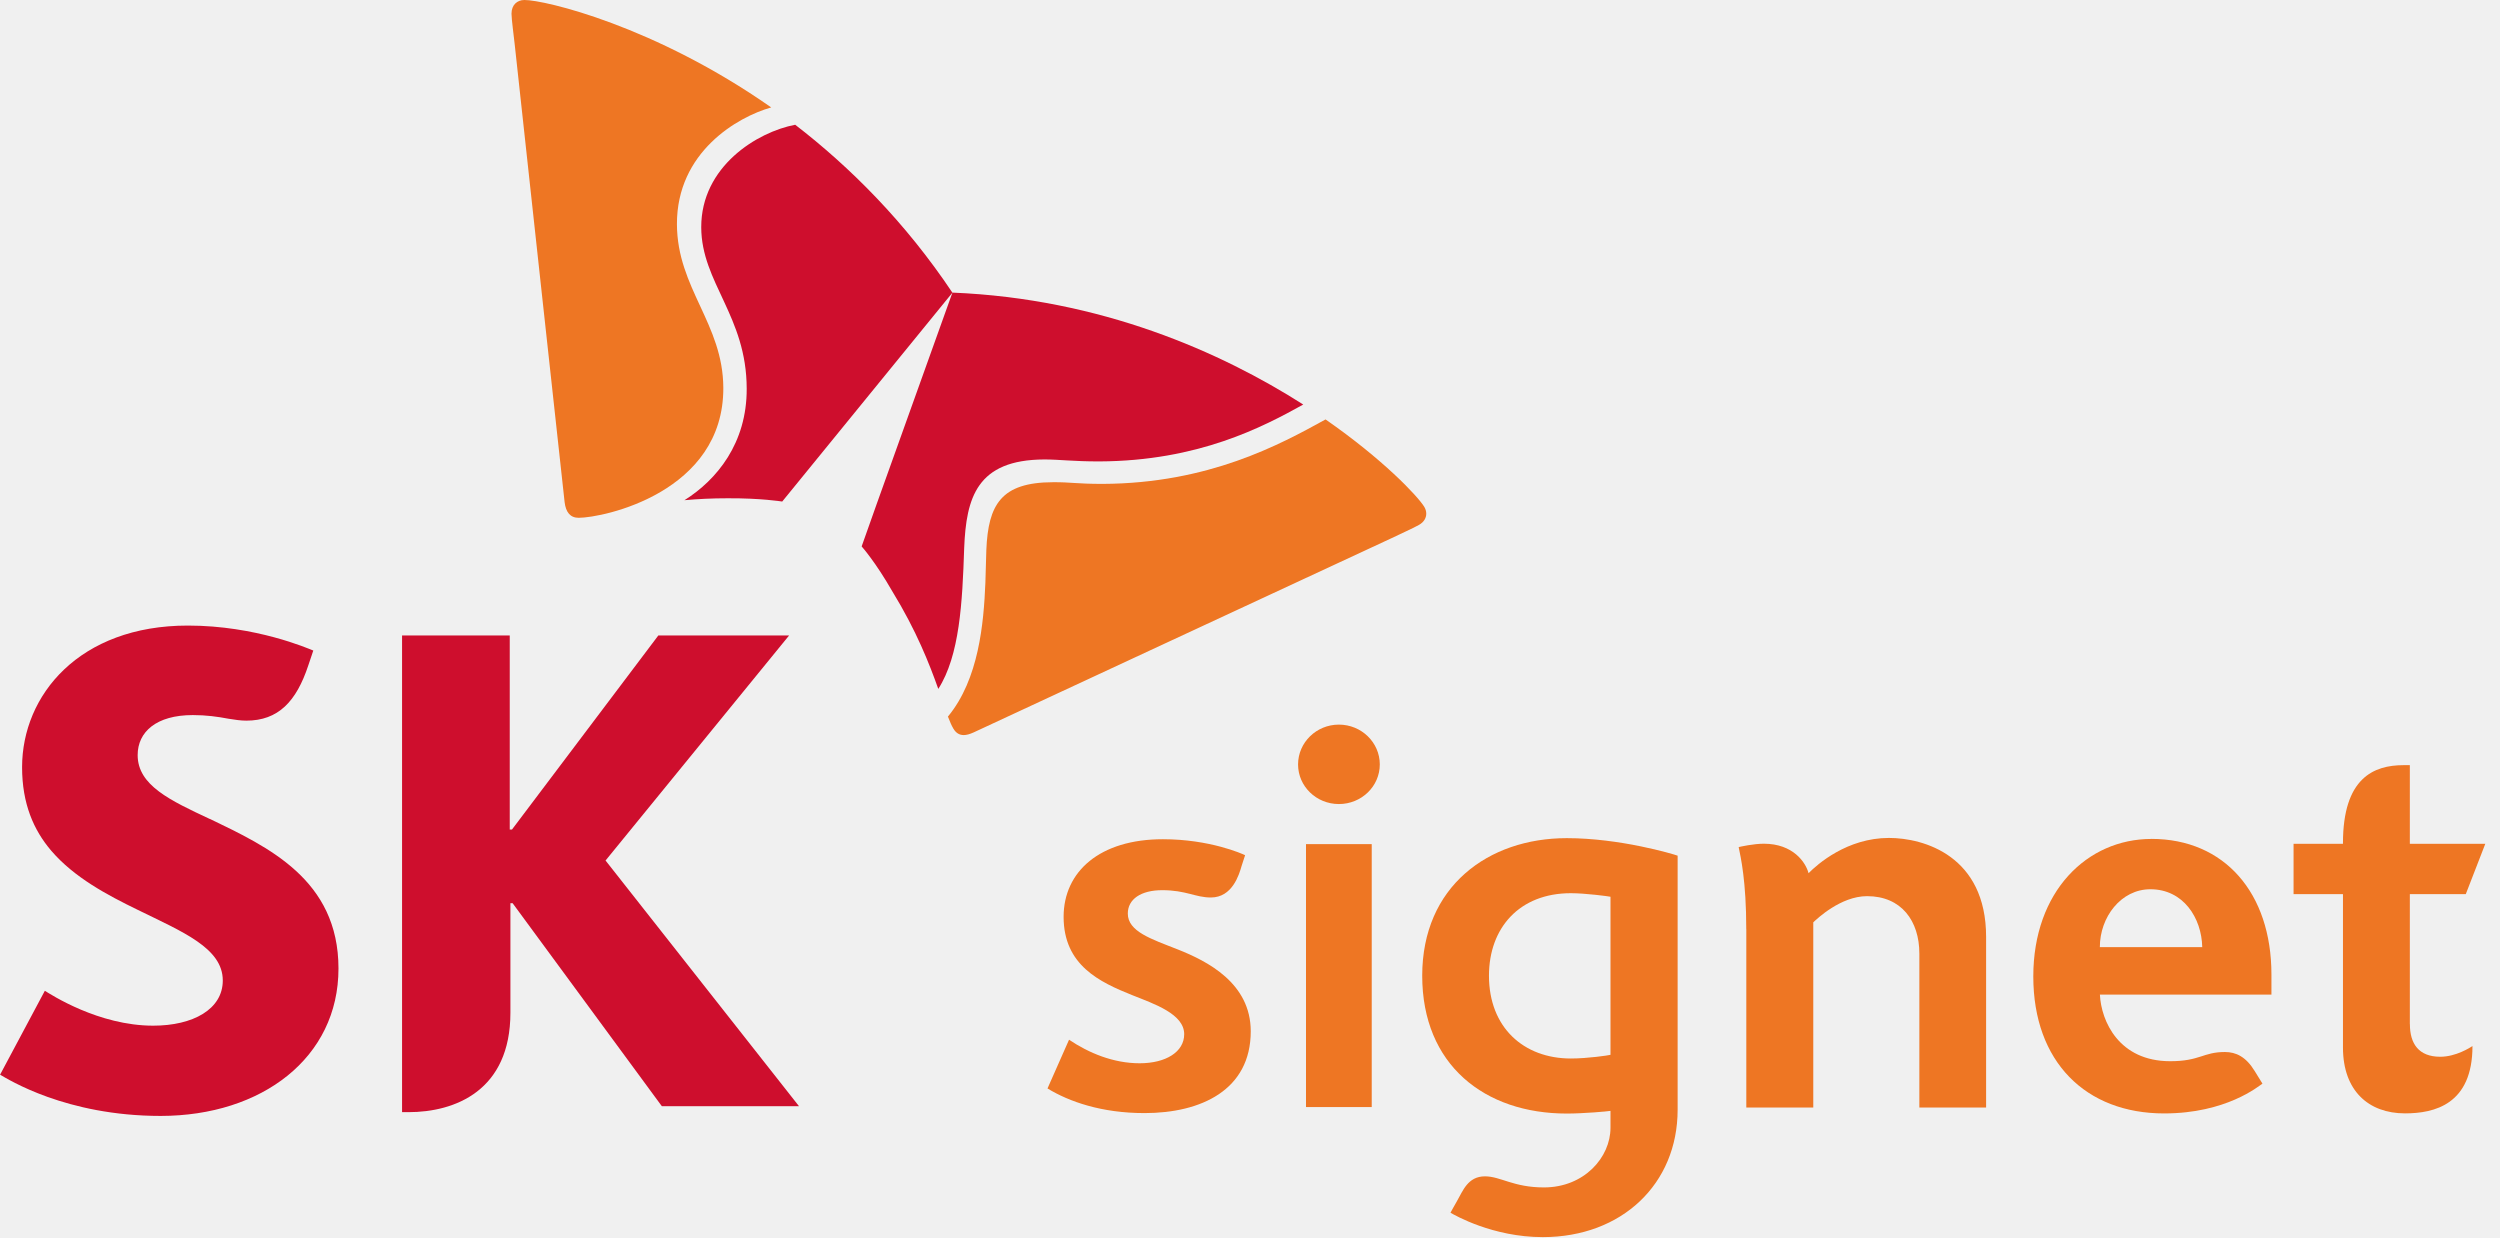
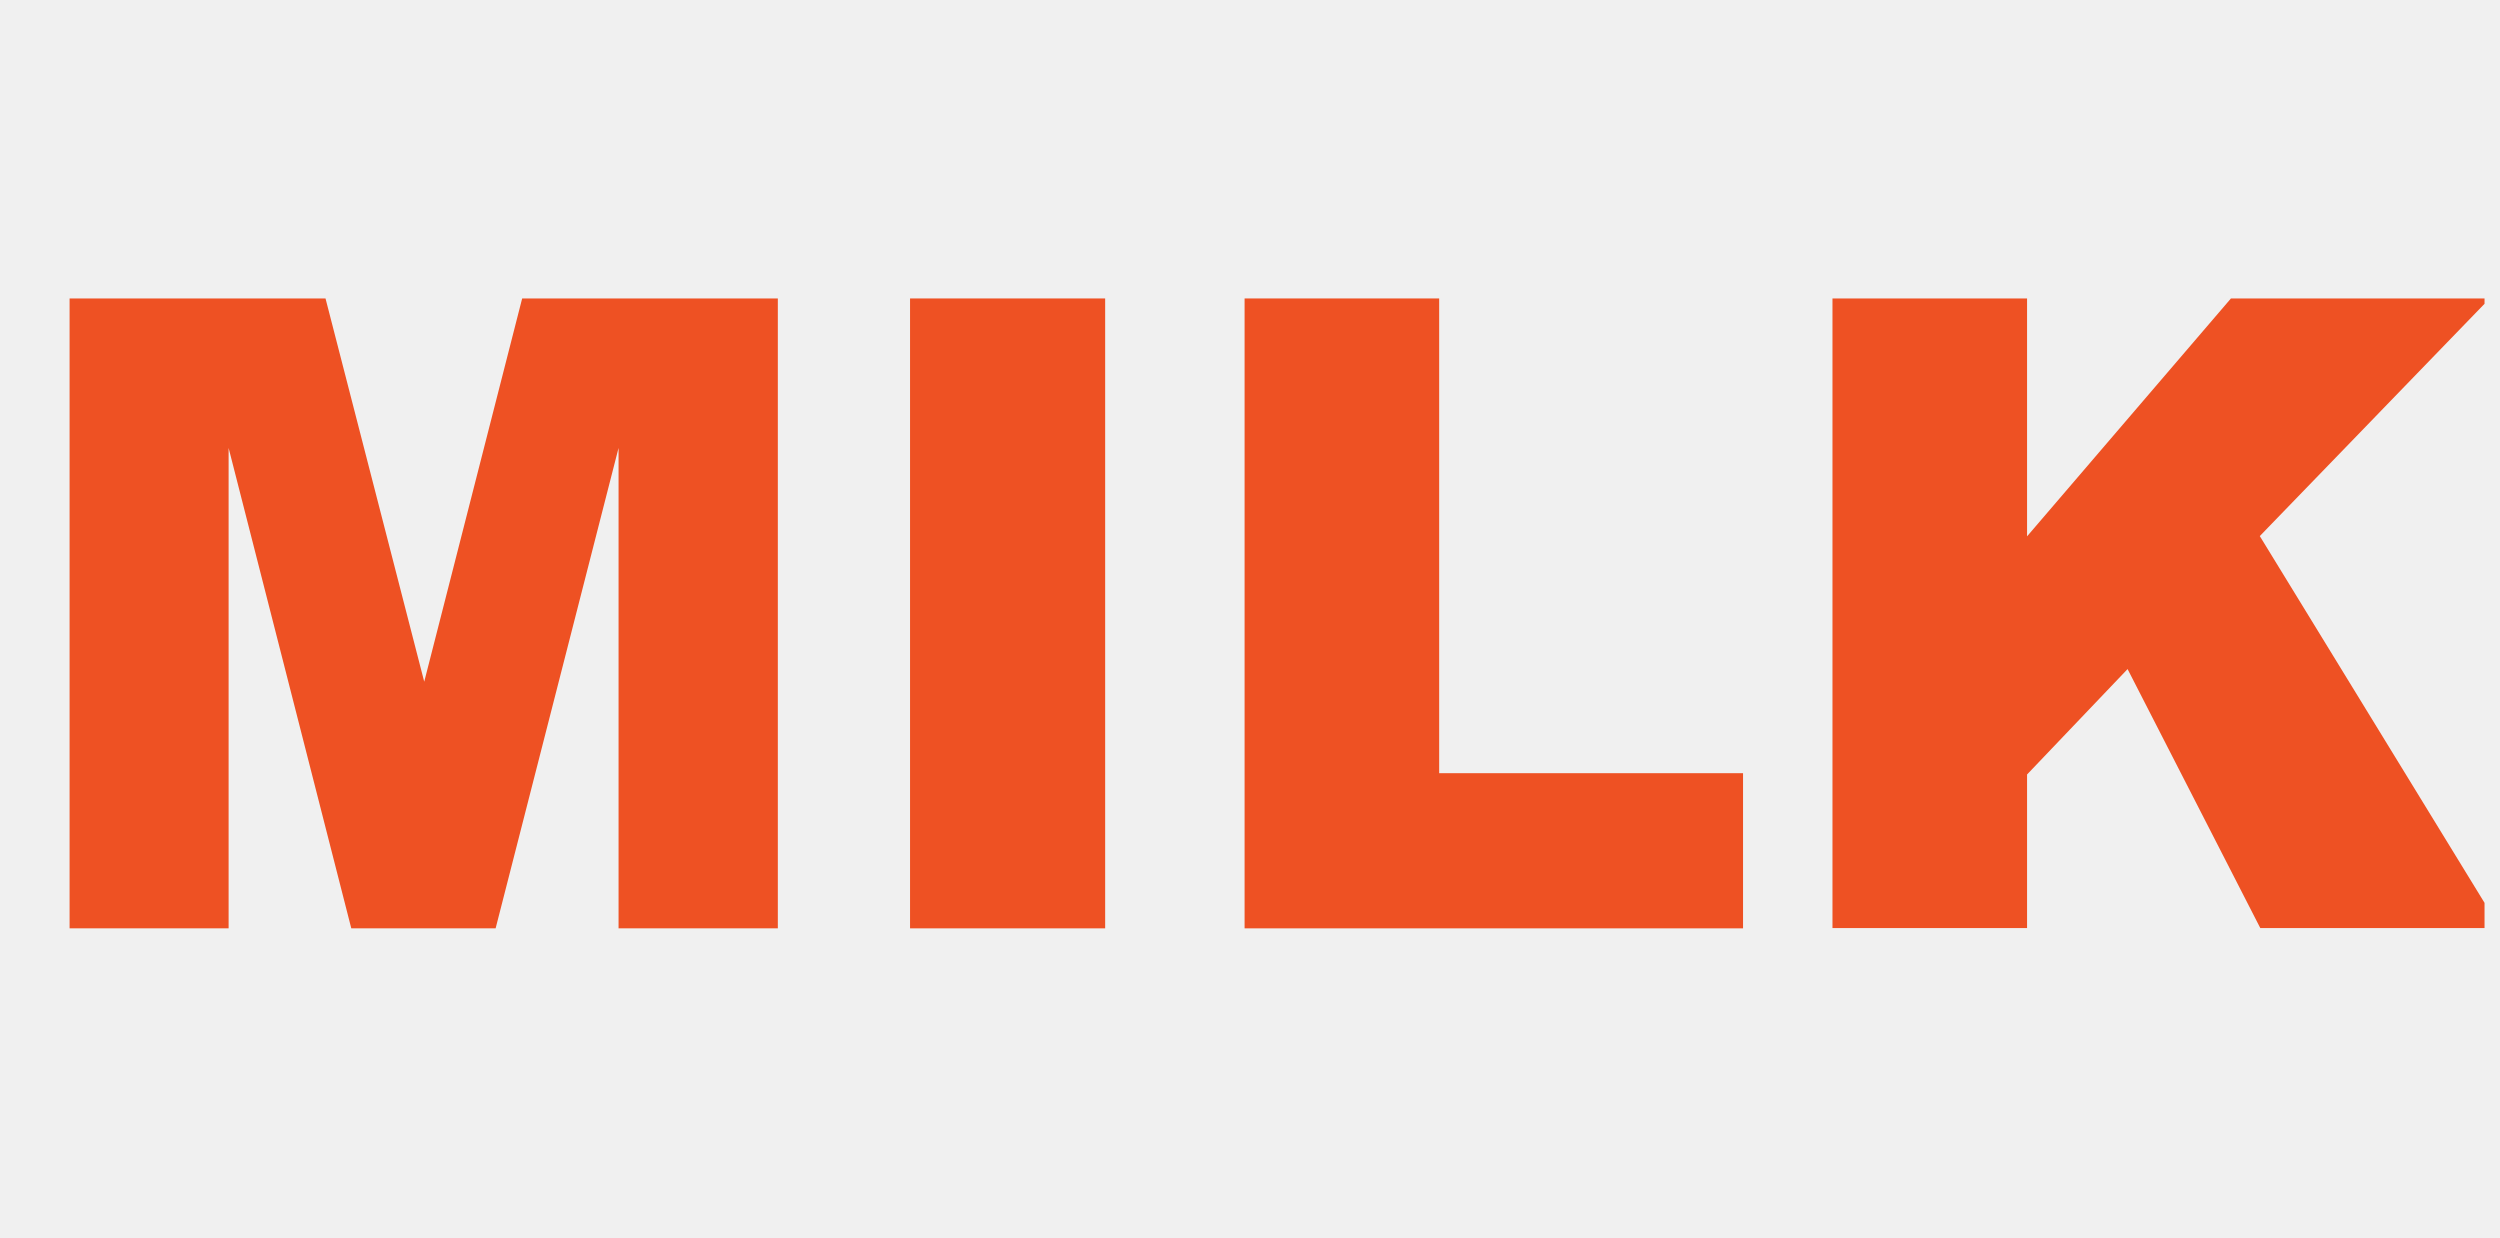
- <svg xmlns="http://www.w3.org/2000/svg" width="97" height="48" viewBox="0 0 97 48" fill="none">
-   <g clip-path="url(#clip0_583_26599)">
-     <path d="M8.144 31.778C6.604 31.056 5.341 30.473 5.341 29.298C5.341 28.399 6.062 27.745 7.482 27.745C8.003 27.745 8.433 27.805 8.873 27.888C9.105 27.927 9.35 27.961 9.556 27.961C10.796 27.961 11.499 27.221 11.963 25.814L12.156 25.241C11.955 25.163 9.931 24.272 7.287 24.272C3.079 24.272 0.857 26.971 0.857 29.767C0.857 31.181 1.303 32.205 1.99 33.01C2.881 34.047 4.155 34.724 5.346 35.303C7.078 36.154 8.644 36.782 8.644 38.043C8.644 39.161 7.487 39.796 5.942 39.796C3.827 39.796 1.975 38.588 1.74 38.442L0.003 41.698C0.313 41.873 2.55 43.298 6.237 43.298C10.16 43.295 13.133 41.042 13.133 37.579C13.133 34.117 10.379 32.854 8.146 31.775L8.144 31.778Z" fill="#CE0E2D" />
-     <path d="M23.498 33.385L30.618 24.655H25.544L19.864 32.187H19.778V24.655H15.6V43.152H15.845C17.658 43.152 19.804 42.316 19.804 39.294V35.045H19.89L25.679 42.92H31.001L23.493 33.385H23.498Z" fill="#CE0E2D" />
-     <path d="M30.855 4.84C29.384 5.119 27.203 6.456 27.208 8.818C27.213 10.965 28.969 12.265 28.972 15.079C28.982 17.194 27.815 18.616 26.557 19.408C27.065 19.361 27.622 19.333 28.237 19.333C29.527 19.328 30.301 19.453 30.35 19.46L36.954 11.356C35.12 8.613 32.979 6.479 30.853 4.84H30.855Z" fill="#CE0E2D" />
-     <path d="M36.404 26.732C37.236 25.437 37.34 23.376 37.41 21.271C37.488 19.312 37.897 17.837 40.521 17.827C41.099 17.827 41.654 17.905 42.657 17.903C46.497 17.887 49.003 16.564 50.566 15.696C47.377 13.664 42.724 11.588 36.954 11.353C36.579 12.414 33.653 20.547 33.432 21.201C33.466 21.24 33.976 21.818 34.617 22.936C35.56 24.473 36.066 25.775 36.404 26.726V26.732Z" fill="#CE0E2D" />
-     <path d="M22.454 20.091C22.12 20.091 21.954 19.869 21.907 19.484C21.865 19.104 20.213 3.986 19.968 1.701C19.932 1.365 19.849 0.755 19.846 0.534C19.846 0.182 20.075 5.07243e-06 20.346 5.07243e-06C21.13 -0.003 25.395 0.998 29.923 4.168C28.62 4.536 26.257 5.893 26.265 8.701C26.276 11.189 28.055 12.557 28.065 15.05C28.078 19.106 23.415 20.088 22.451 20.091H22.454Z" fill="#EE7623" />
-     <path d="M36.782 27.81C36.855 27.998 36.923 28.157 36.988 28.266C37.092 28.446 37.23 28.521 37.394 28.521C37.499 28.521 37.629 28.485 37.772 28.42C38.121 28.263 51.916 21.839 53.995 20.88C54.297 20.732 54.867 20.477 55.055 20.367C55.253 20.255 55.339 20.094 55.339 19.929C55.339 19.836 55.31 19.742 55.258 19.659C54.997 19.239 53.661 17.822 51.431 16.274C49.662 17.251 46.895 18.757 42.779 18.775C41.769 18.775 41.542 18.705 40.854 18.71C38.843 18.715 38.343 19.578 38.27 21.336C38.257 21.672 38.249 22.118 38.233 22.608C38.168 24.184 37.981 26.354 36.777 27.807L36.782 27.81Z" fill="#EE7623" />
-     <path d="M81.474 36.748C81.474 35.584 82.294 34.503 83.435 34.503C84.717 34.503 85.423 35.618 85.447 36.748H81.476H81.474ZM83.474 32.551C80.987 32.551 78.892 34.578 78.892 37.887C78.892 41.195 80.924 43.201 83.969 43.201C86.382 43.201 87.635 42.141 87.783 42.045C87.783 42.045 87.546 41.659 87.481 41.555C87.142 41 86.754 40.818 86.327 40.818C85.475 40.818 85.361 41.175 84.204 41.175C82.213 41.175 81.526 39.622 81.476 38.59H88.132V37.814C88.132 34.643 86.306 32.549 83.472 32.549" fill="#EE7623" />
-     <path d="M67.757 36.053V42.972H70.355V35.787C70.496 35.654 71.418 34.771 72.442 34.771C73.778 34.771 74.471 35.737 74.471 36.998V42.972H77.061V36.352C77.061 33.208 74.645 32.512 73.291 32.512C71.67 32.512 70.516 33.531 70.172 33.88C70.06 33.453 69.566 32.736 68.435 32.736C68.034 32.736 67.513 32.854 67.46 32.867C67.541 33.26 67.755 34.188 67.755 36.05L67.757 36.053Z" fill="#EE7623" />
-     <path d="M93.502 39.739V34.693H95.672L96.43 32.739H93.502V29.688C93.502 29.688 93.267 29.686 93.259 29.688C92.105 29.688 90.907 30.178 90.907 32.713V32.739H88.99V34.693H90.907V40.643C90.907 42.323 91.902 43.199 93.314 43.199C94.458 43.199 95.932 42.85 95.932 40.588C95.841 40.646 95.291 41.002 94.682 41.002C93.838 41.002 93.504 40.487 93.504 39.739H93.502Z" fill="#EE7623" />
-     <path d="M44.407 43.188C42.74 43.188 41.479 42.743 40.643 42.232L41.479 40.341C42.245 40.857 43.201 41.255 44.217 41.255C45.233 41.255 45.947 40.815 45.947 40.127C45.947 39.343 44.785 38.952 43.928 38.611C42.675 38.108 41.268 37.457 41.268 35.573C41.268 33.815 42.675 32.562 45.119 32.562C46.947 32.562 48.211 33.132 48.31 33.182C48.31 33.182 48.211 33.487 48.175 33.596C48.076 33.945 47.812 34.823 46.981 34.823C46.385 34.823 46.017 34.539 45.095 34.539C44.269 34.539 43.759 34.888 43.759 35.446C43.759 36.144 44.671 36.433 45.687 36.834C46.849 37.293 48.529 38.145 48.529 40.015C48.529 42.295 46.596 43.188 44.407 43.188Z" fill="#EE7623" />
-     <path d="M53.536 29.66C53.536 30.509 52.827 31.197 51.949 31.197C51.072 31.197 50.365 30.509 50.365 29.66C50.365 28.81 51.074 28.115 51.949 28.115C52.825 28.115 53.536 28.808 53.536 29.66Z" fill="#EE7623" />
-     <path d="M53.223 32.752H50.673V42.954H53.223V32.752Z" fill="#EE7623" />
-     <path d="M65.092 33.2C64.905 33.132 62.849 32.52 60.791 32.52C57.743 32.52 55.182 34.398 55.182 37.858C55.182 41.318 57.603 43.206 60.791 43.206C61.443 43.206 62.396 43.121 62.487 43.102V43.759C62.487 44.905 61.466 46.072 59.906 46.072C58.718 46.072 58.223 45.642 57.616 45.642C56.951 45.642 56.756 46.213 56.537 46.591C56.462 46.716 56.279 47.054 56.279 47.054C56.451 47.153 57.92 48 59.861 48C62.928 48 65.092 45.937 65.092 43.058V33.197V33.2ZM62.487 40.927C62.417 40.948 61.604 41.07 60.95 41.07C59.116 41.07 57.772 39.864 57.772 37.858C57.772 35.998 58.957 34.656 60.95 34.656C61.51 34.656 62.409 34.776 62.487 34.794V40.927Z" fill="#EE7623" />
-   </g>
+ <svg xmlns="http://www.w3.org/2000/svg" version="1.1" viewBox="0 0 97 48">
  <defs>
-     <clipPath id="clip0_583_26599">
-       <rect width="96.427" height="48" fill="white" />
+     <style>
+       .cls-1 {
+         fill: none;
+       }
+ 
+       .cls-2 {
+         fill: #ee7623;
+       }
+ 
+       .cls-3 {
+         fill: #ce0e2d;
+       }
+ 
+       .cls-4 {
+         clip-path: url(#clippath);
+       }
+     </style>
+     <clipPath id="clippath">
+       <rect class="cls-1" width="96.4" height="48" />
    </clipPath>
  </defs>
+   <g>
+     <g id="Layer_1">
+       <g class="cls-4">
+         <g>
+           <path d="M2.7,11.58h9.93l3.83,14.87,3.8-14.87h9.92v24.44h-6.18v-18.64l-4.77,18.64h-5.6l-4.76-18.64v18.64H2.7V11.58Z" style="fill: #ee5123;" />
+           <path d="M35.31,11.58h7.57v24.44h-7.57V11.58Z" style="fill: #ee5123;" />
+           <path d="M48.29,11.58h7.55v18.42h11.79v6.02h-19.34V11.58Z" style="fill: #ee5123;" />
+           <path d="M71.1,11.58h7.55v9.23l7.91-9.23h10.04l-8.92,9.22,9.32,15.21h-9.3l-5.15-10.05-3.9,4.09v5.96h-7.55V11.58Z" style="fill: #ee5123;" />
+         </g>
+       </g>
+     </g>
+   </g>
</svg>
